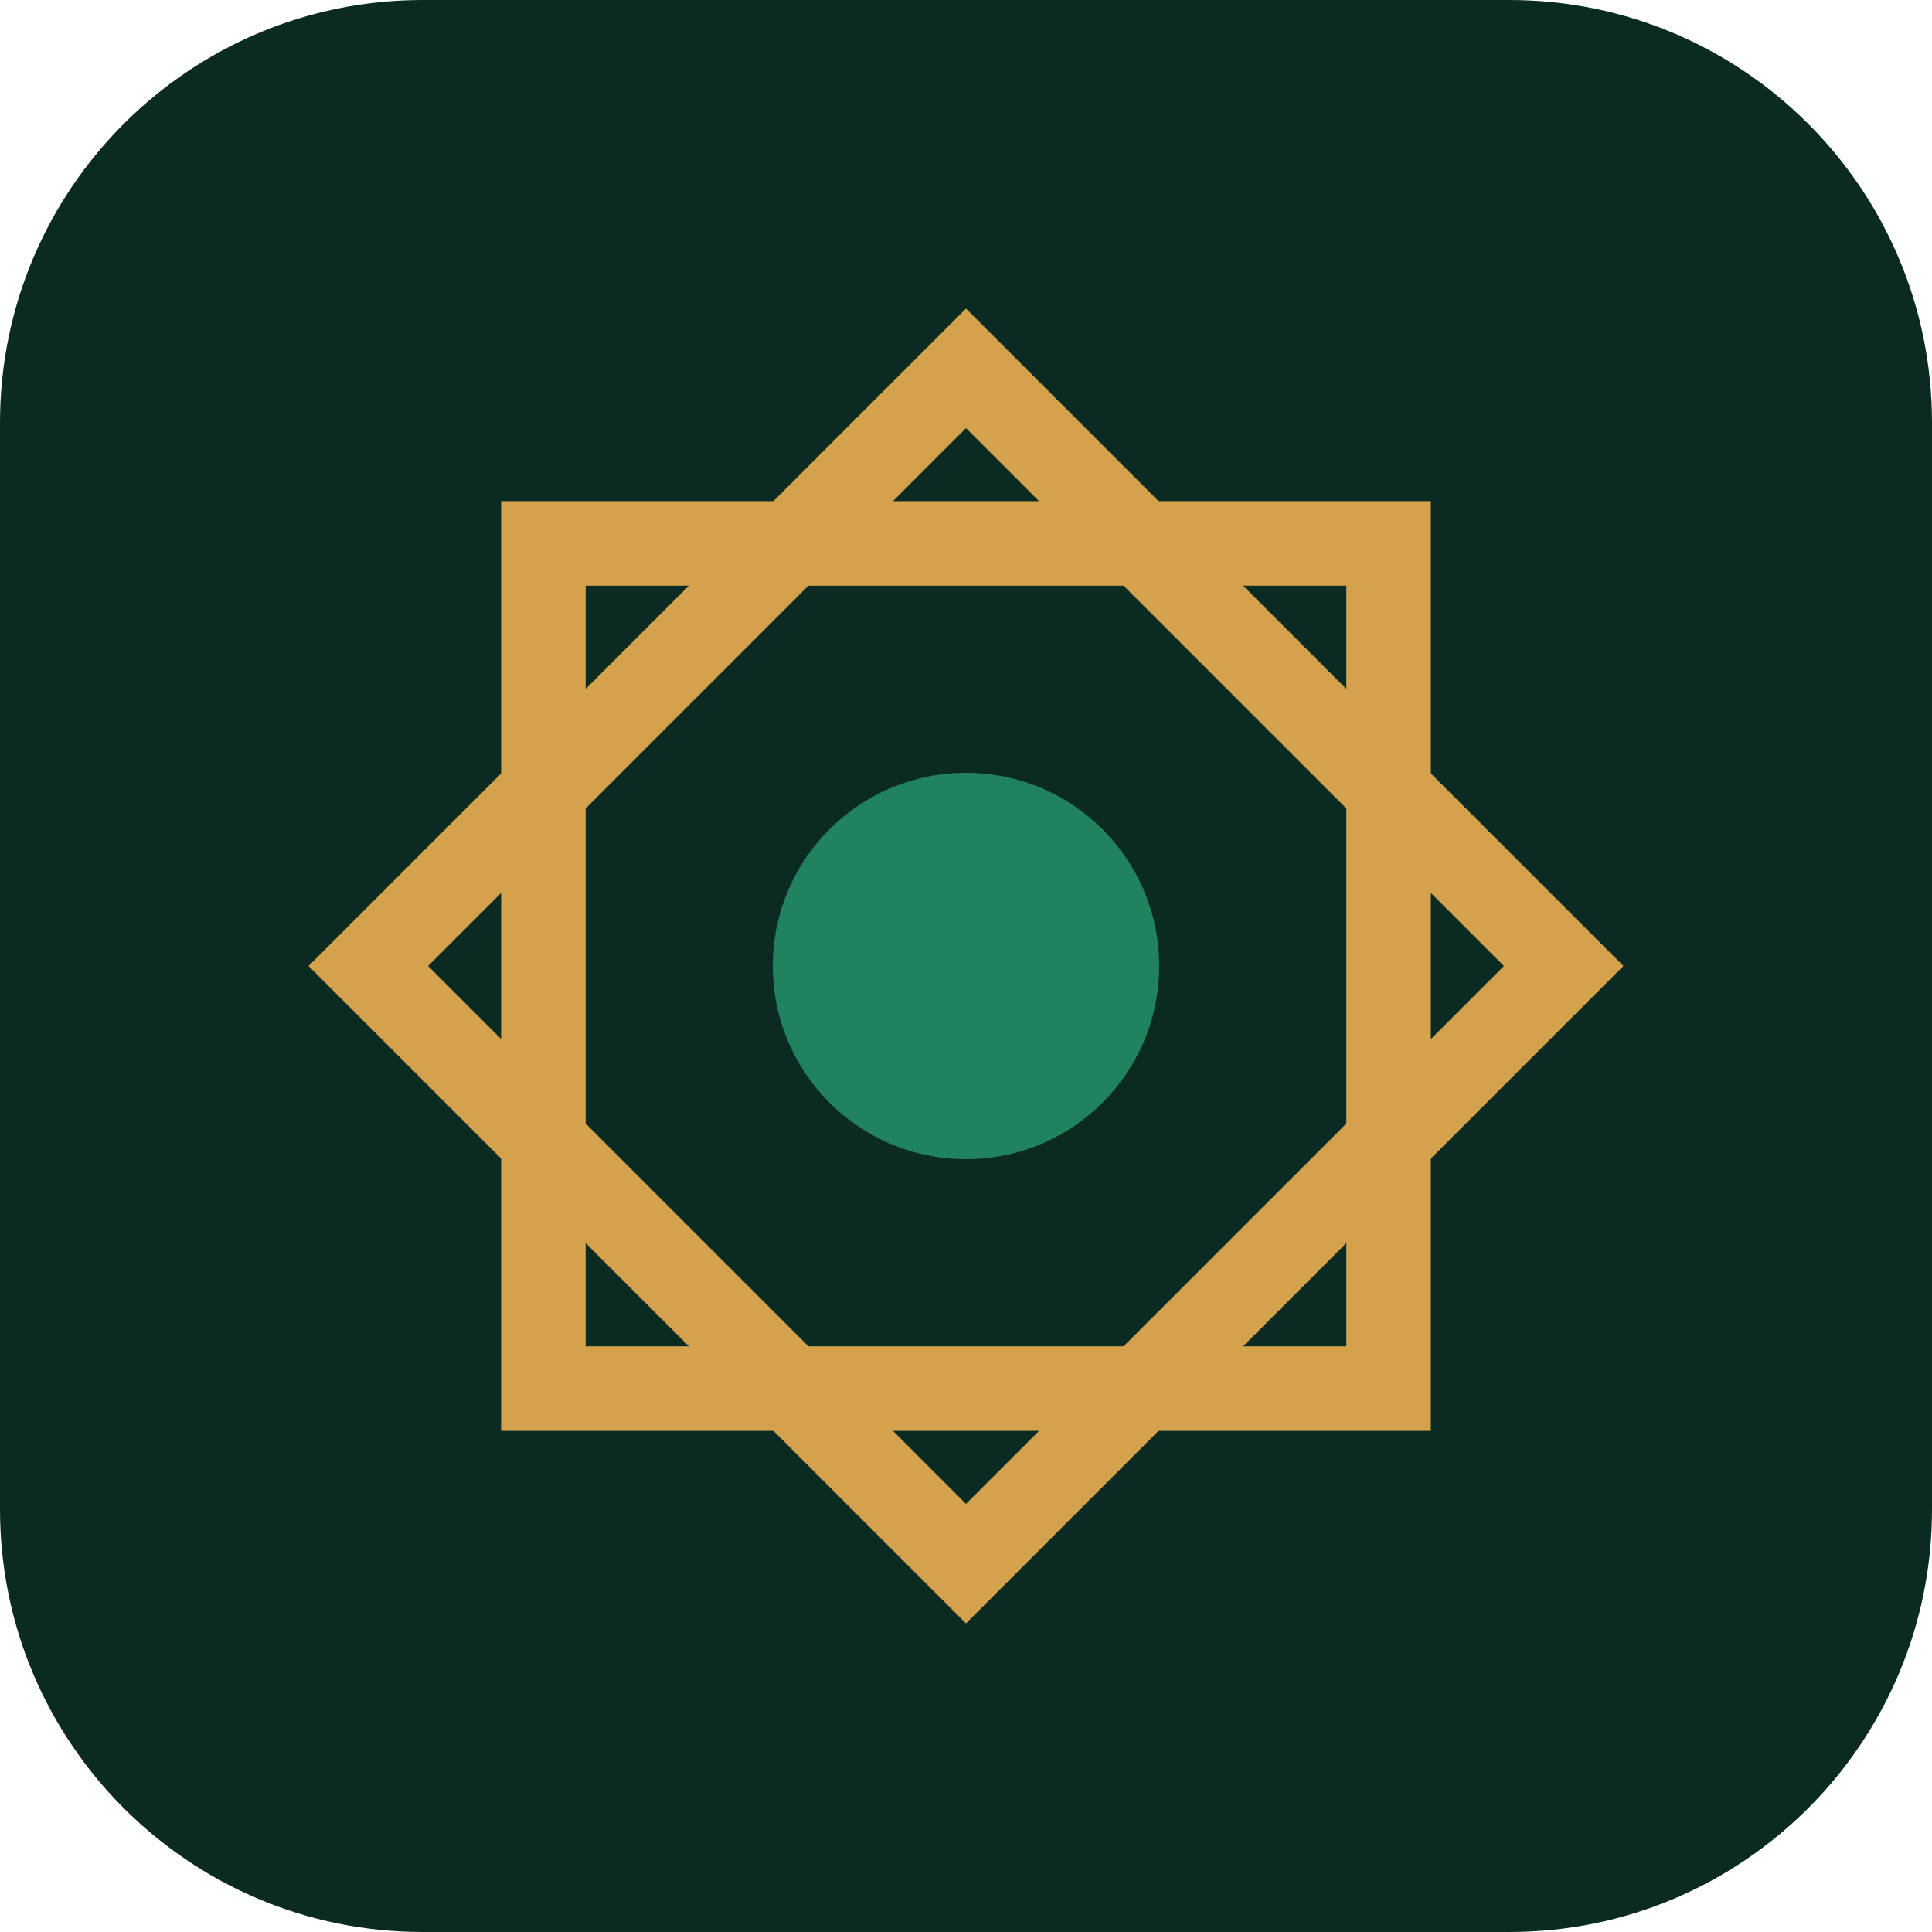
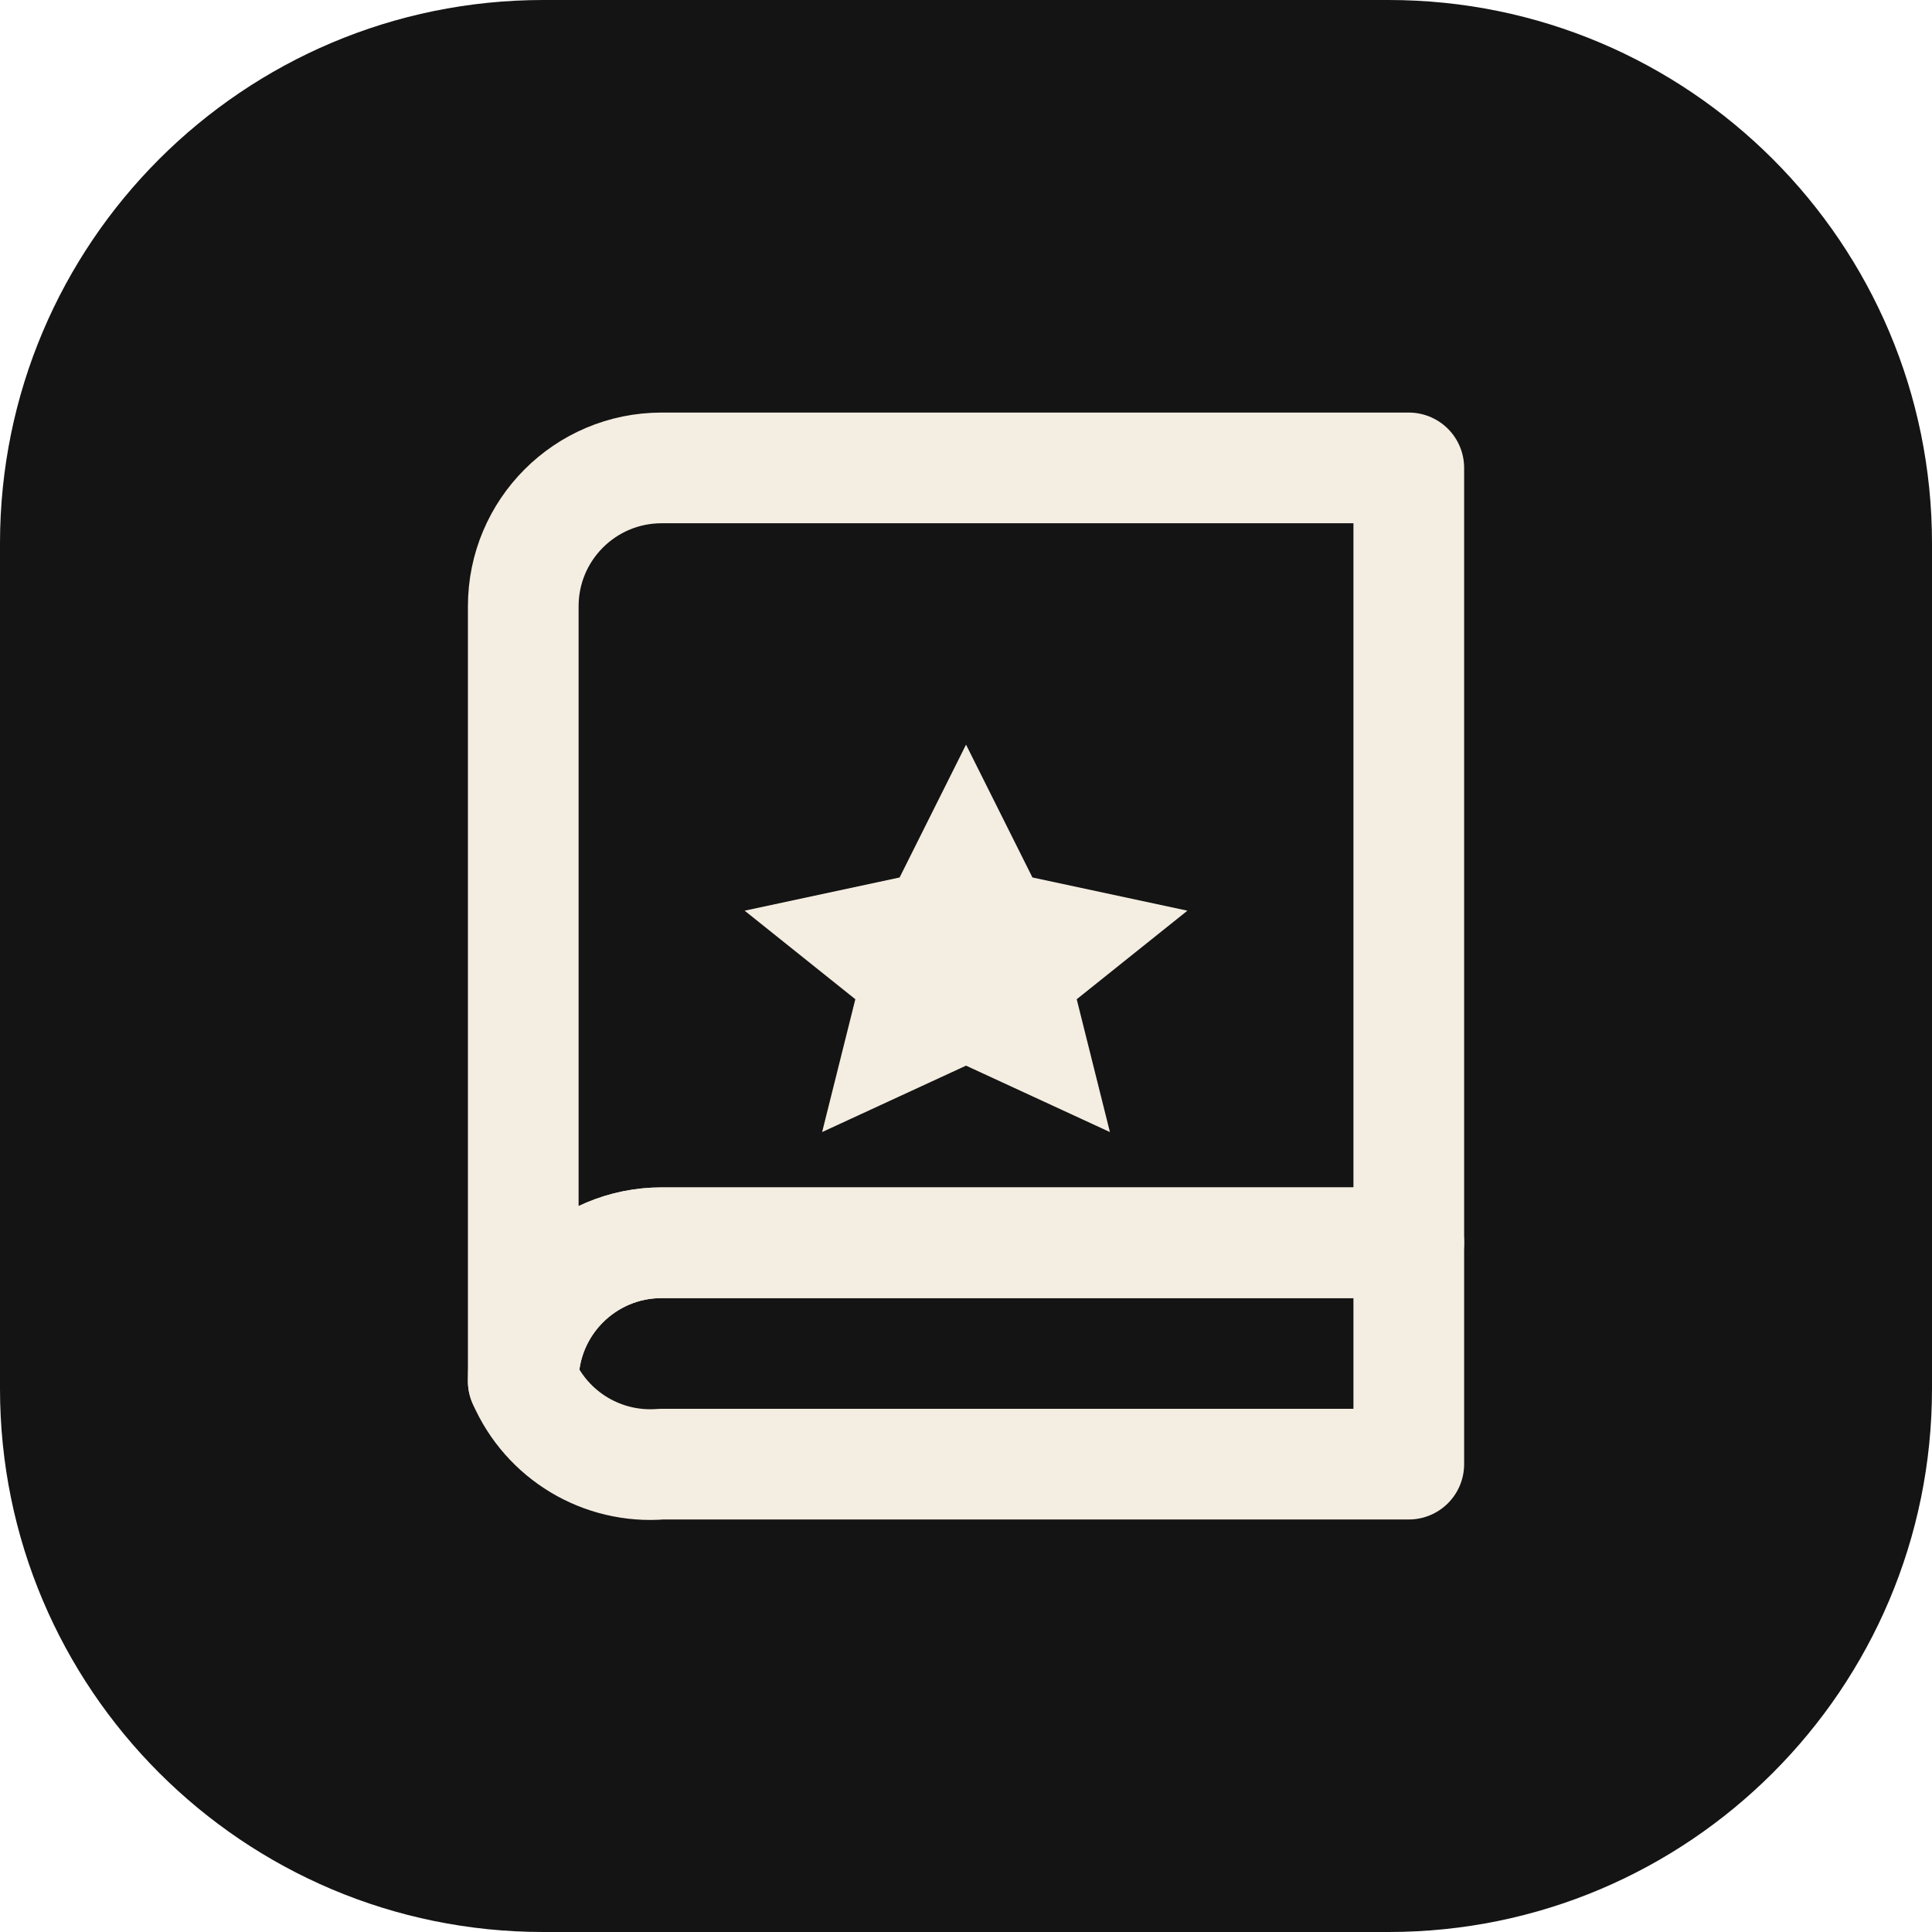
<svg xmlns="http://www.w3.org/2000/svg" viewBox="0 0 32 32" width="32" height="32">
-   <rect width="32" height="32" rx="7" fill="#0B2A22" />
-   <rect x="9" y="9" width="14" height="14" fill="none" stroke="#D4A24C" stroke-width="1.4" />
-   <rect x="9" y="9" width="14" height="14" fill="none" stroke="#D4A24C" stroke-width="1.4" transform="rotate(45 16 16)" />
-   <circle cx="16" cy="16" r="3.2" fill="#20825F" />
+   <rect width="32" height="32" rx="9" fill="#141414" />
+   <g transform="translate(5 5) scale(0.9167)" fill="none" stroke="#f4ede1" stroke-width="2" stroke-linecap="round" stroke-linejoin="round">
+     <path d="M4 5.5A2.5 2.5 0 0 1 6.5 3H20v14H6.5A2.5 2.5 0 0 0 4 19.5z" />
+     <path d="M4 19.5A2.5 2.5 0 0 1 6.5 17H20v4H6.5A2.5 2.5 0 0 1 4 19.5z" />
+     <path d="M12 8l1.2 2.4L16 11l-2 1.6.6 2.4L12 13.8 9.4 15l.6-2.4L8 11l2.8-.6z" fill="#f4ede1" stroke="none" />
+   </g>
</svg>
